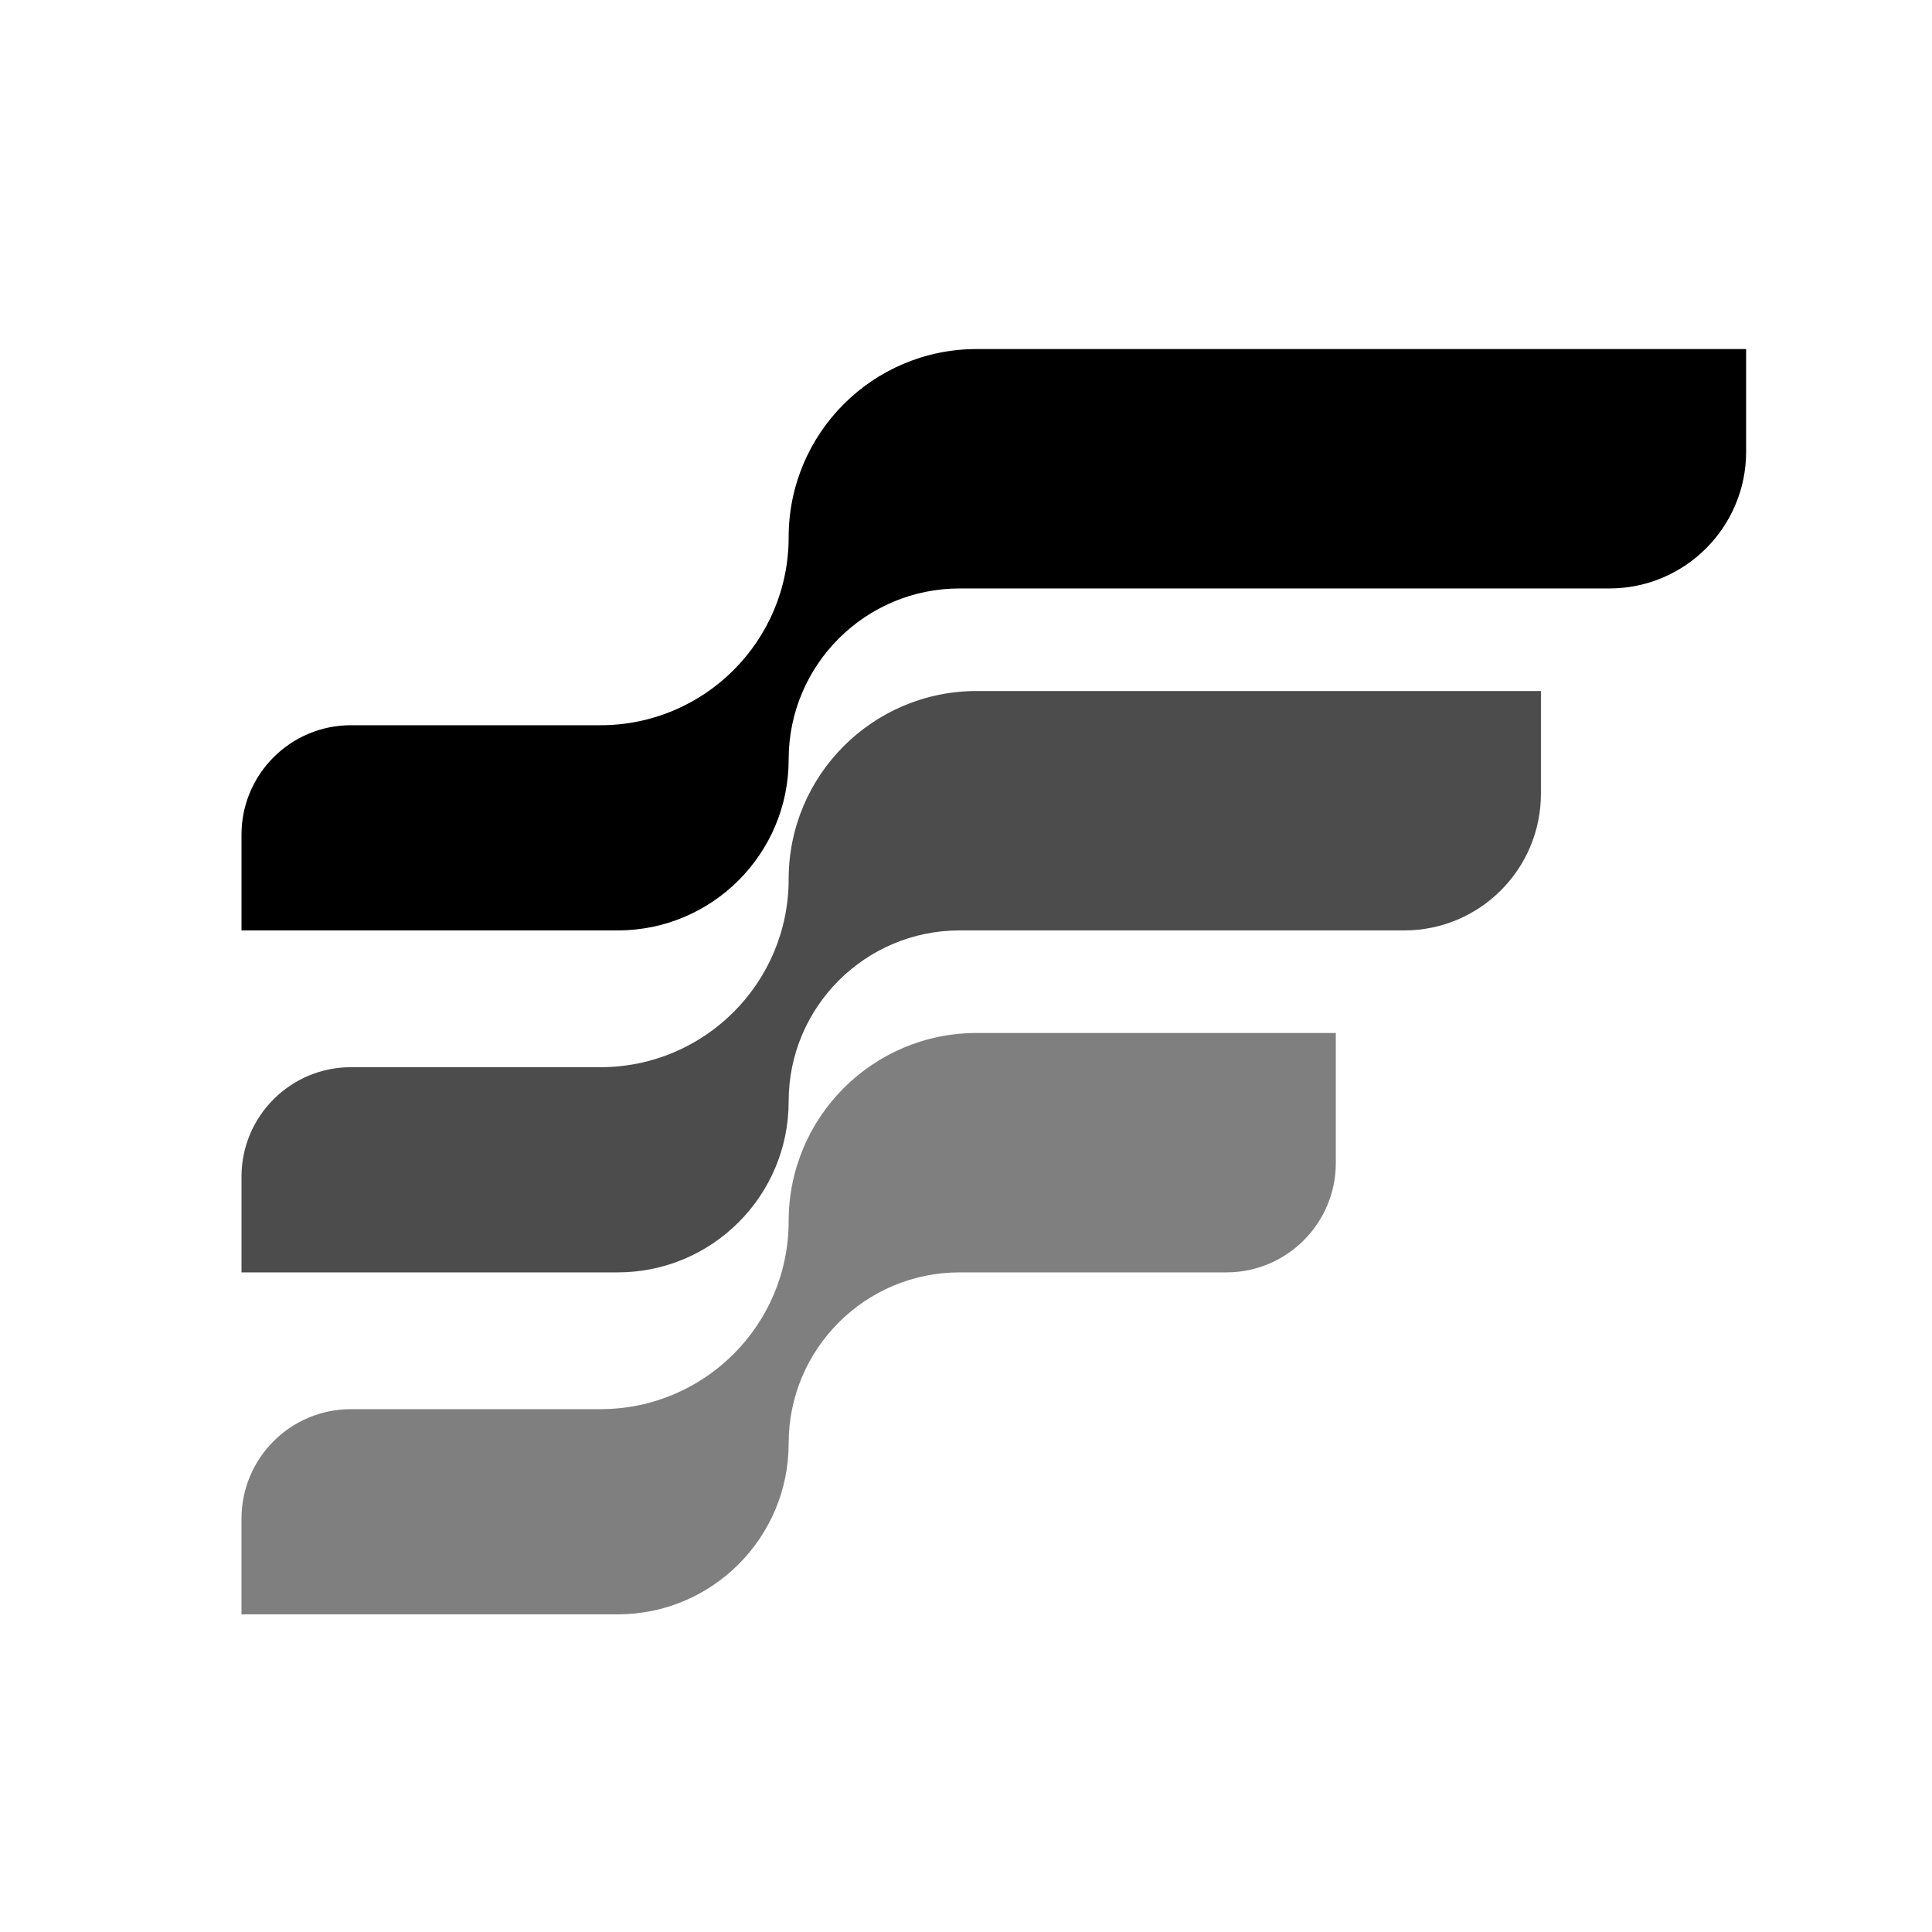
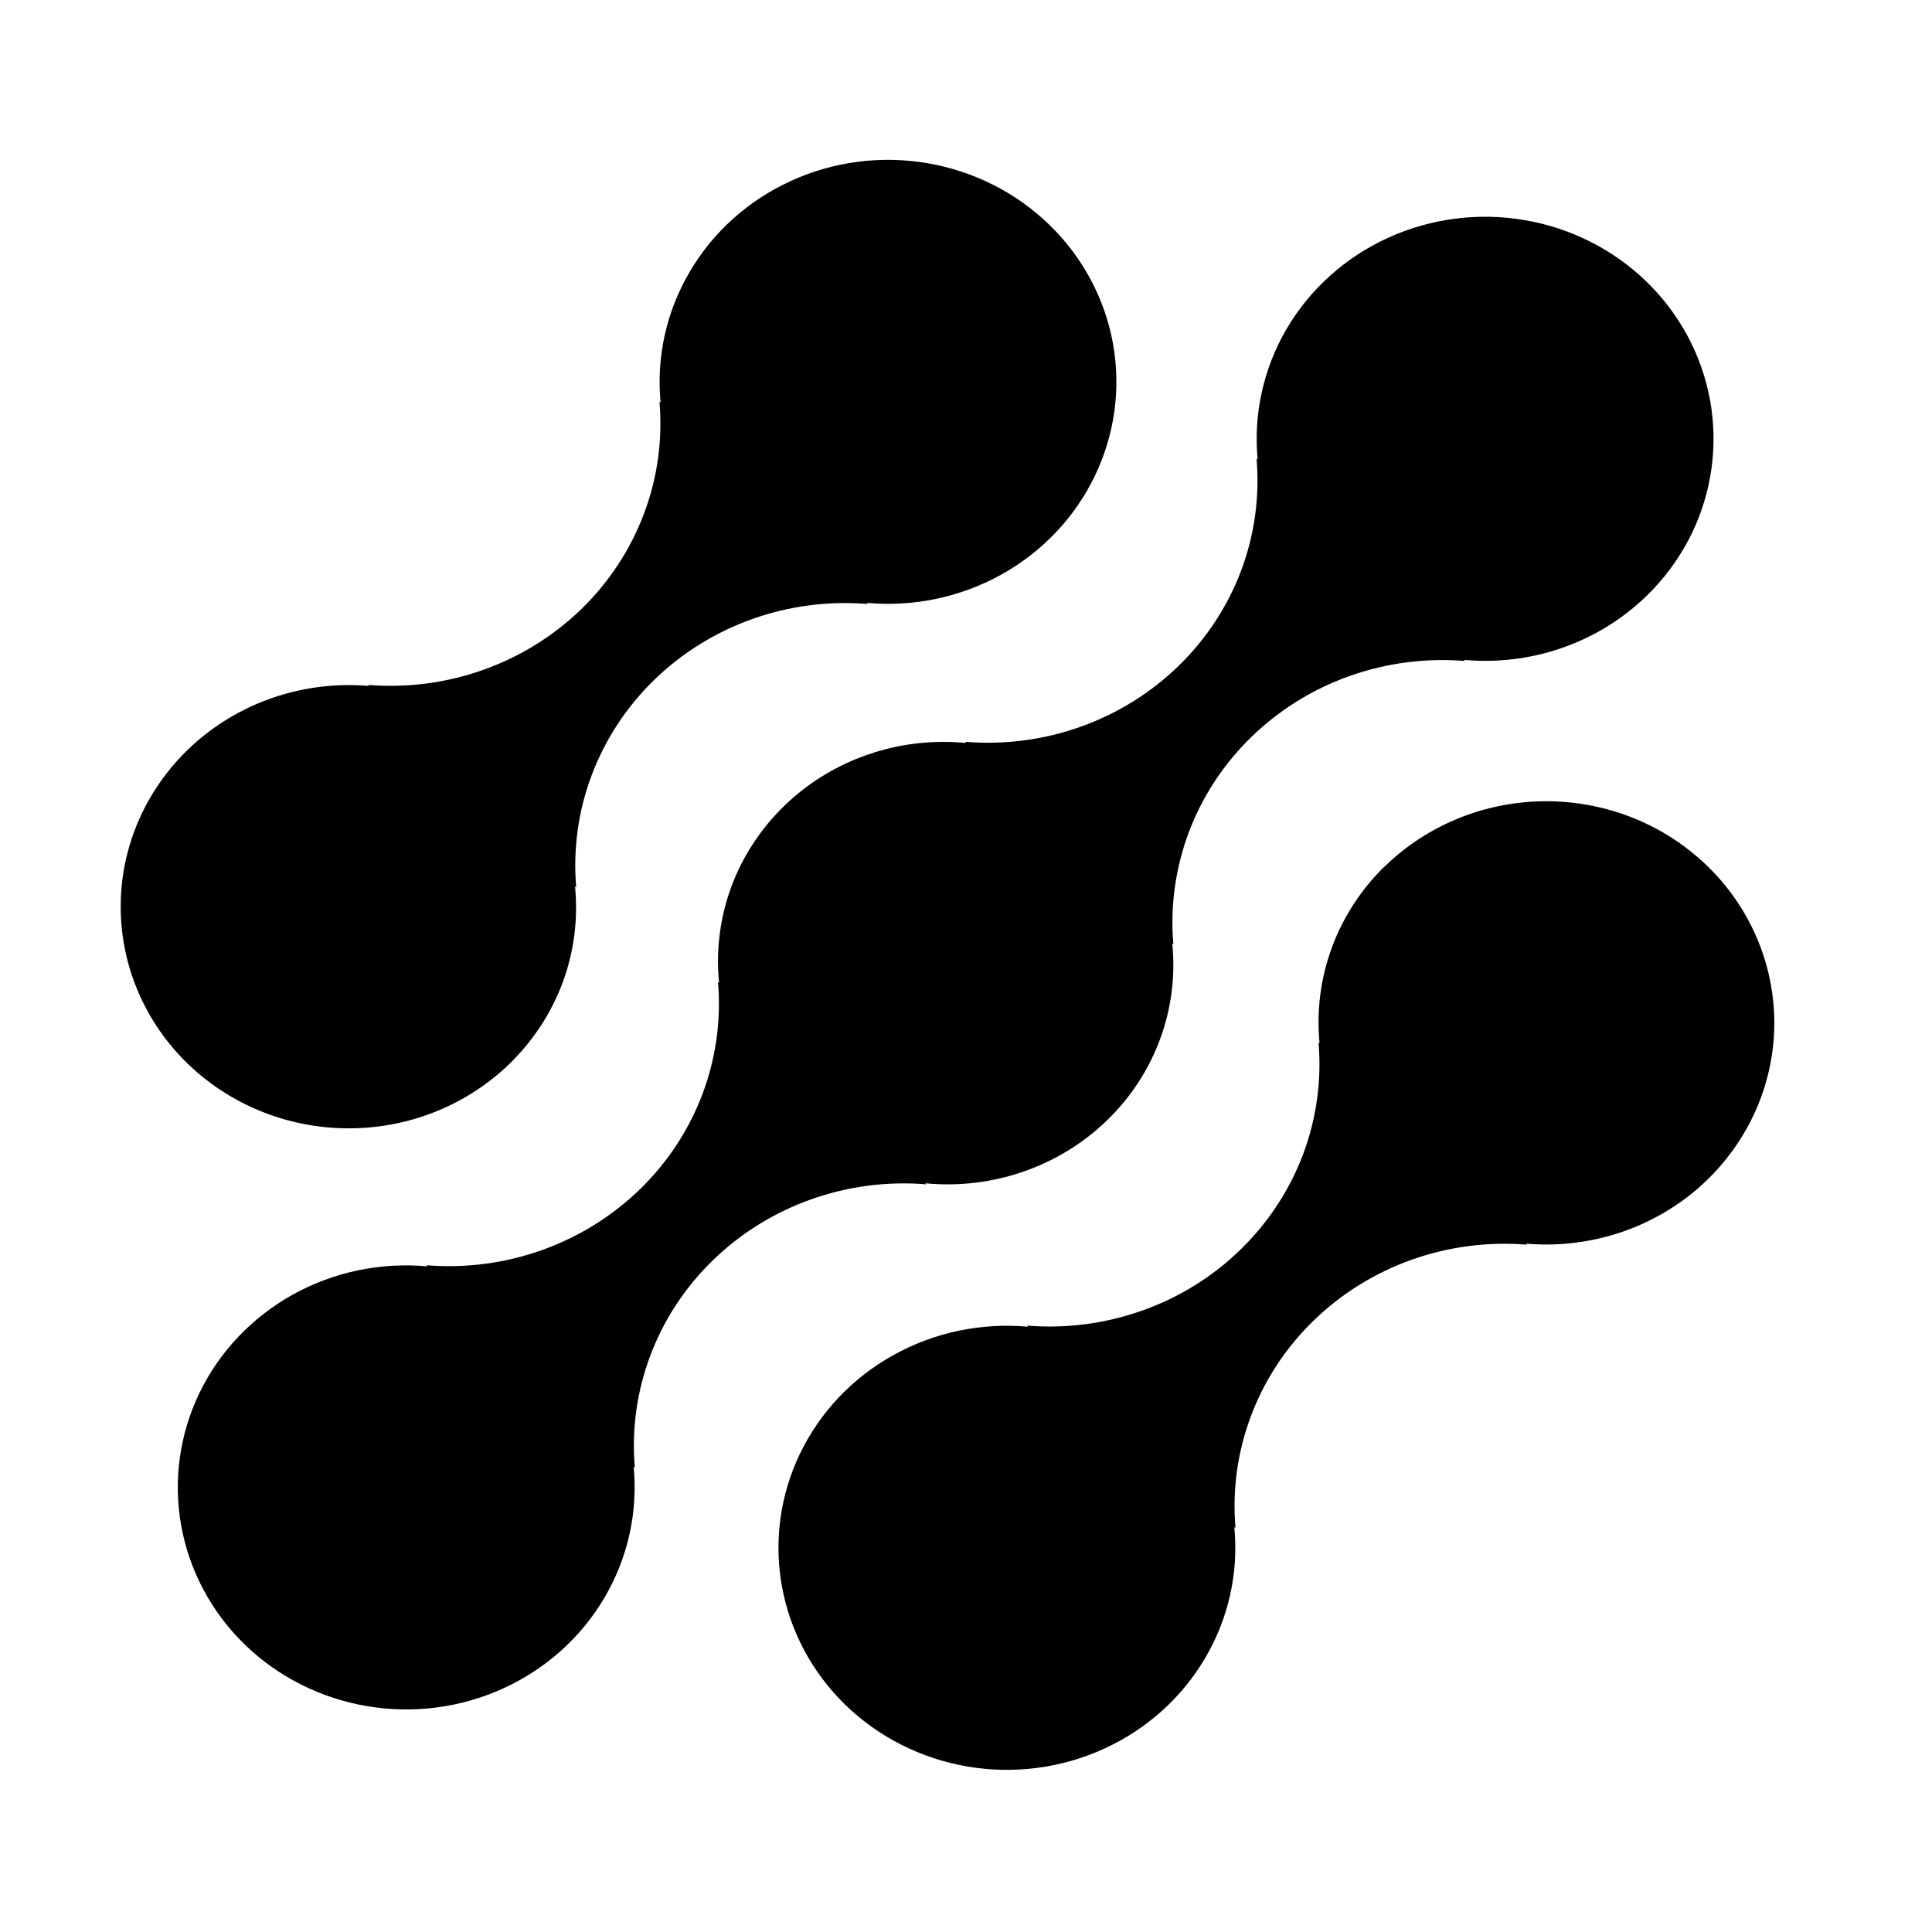
<svg xmlns="http://www.w3.org/2000/svg" version="1.1" width="24" height="24">
  <svg viewBox="0 0 24 24" fill="none" class="">
-     <path d="M7.46 9.009H4.36C3.609 9.009 3 9.618 3 10.368V11.558H7.673C8.846 11.558 9.797 10.607 9.797 9.434C9.797 8.261 10.748 7.31 11.921 7.31H19.992C20.93 7.31 21.691 6.549 21.691 5.611V4.336H12.133C10.843 4.336 9.797 5.382 9.797 6.673C9.797 7.963 8.75 9.009 7.46 9.009Z" fill="currentColor" />
-     <path opacity="0.7" d="M7.46 13.257H4.36C3.609 13.257 3 13.866 3 14.617V15.806H7.673C8.846 15.806 9.797 14.855 9.797 13.682C9.797 12.509 10.748 11.558 11.921 11.558H17.443C18.382 11.558 19.142 10.797 19.142 9.859V8.584H12.133C10.843 8.584 9.797 9.63 9.797 10.921C9.797 12.211 8.75 13.257 7.46 13.257Z" fill="currentColor" />
-     <path opacity="0.5" d="M7.46 17.505H4.36C3.609 17.505 3 18.114 3 18.865V20.054H7.673C8.846 20.054 9.797 19.103 9.797 17.93C9.797 16.757 10.748 15.806 11.921 15.806H15.234C15.985 15.806 16.594 15.197 16.594 14.447V12.832H12.133C10.843 12.832 9.797 13.878 9.797 15.169C9.797 16.459 8.75 17.505 7.46 17.505Z" fill="currentColor" />
+     <path fill-rule="evenodd" clip-rule="evenodd" d="M6.993 12.196C6.853 12.576 6.629 12.921 6.337 13.207H6.338C6.002 13.535 5.586 13.776 5.128 13.906C4.671 14.036 4.187 14.052 3.721 13.952C3.256 13.852 2.824 13.64 2.465 13.335C2.106 13.029 1.833 12.641 1.67 12.205C1.507 11.77 1.46 11.301 1.532 10.843C1.605 10.385 1.796 9.952 2.087 9.585C2.377 9.218 2.759 8.928 3.195 8.742C3.632 8.556 4.11 8.48 4.585 8.521L4.571 8.508C5.057 8.548 5.546 8.484 6.004 8.321C6.462 8.158 6.878 7.9 7.223 7.565C7.567 7.23 7.833 6.826 8 6.38C8.168 5.935 8.233 5.46 8.192 4.987L8.206 5.001C8.152 4.436 8.278 3.868 8.568 3.376C8.857 2.883 9.296 2.489 9.824 2.248C10.352 2.006 10.944 1.929 11.519 2.027C12.094 2.125 12.624 2.392 13.037 2.794C13.45 3.195 13.725 3.71 13.826 4.269C13.926 4.828 13.847 5.403 13.598 5.917C13.35 6.43 12.945 6.857 12.438 7.138C11.931 7.42 11.347 7.542 10.766 7.489L10.781 7.503C10.295 7.463 9.806 7.526 9.347 7.689C8.889 7.852 8.473 8.11 8.128 8.445C7.783 8.78 7.517 9.185 7.35 9.63C7.182 10.075 7.117 10.551 7.158 11.024L7.143 11.01C7.183 11.411 7.132 11.816 6.993 12.196ZM11.508 14.712L11.493 14.699C11.906 14.739 12.323 14.69 12.714 14.554C13.105 14.419 13.46 14.201 13.754 13.915C14.048 13.63 14.273 13.285 14.412 12.905C14.552 12.525 14.603 12.12 14.562 11.718L14.576 11.732C14.535 11.259 14.601 10.784 14.768 10.338C14.936 9.893 15.201 9.489 15.546 9.154C15.891 8.819 16.307 8.56 16.765 8.398C17.223 8.235 17.712 8.171 18.198 8.211L18.183 8.197C18.765 8.251 19.349 8.128 19.856 7.847C20.363 7.565 20.768 7.138 21.017 6.625C21.265 6.111 21.344 5.535 21.244 4.976C21.143 4.417 20.868 3.902 20.455 3.5C20.042 3.099 19.512 2.831 18.937 2.734C18.362 2.636 17.77 2.713 17.241 2.955C16.713 3.196 16.274 3.59 15.984 4.083C15.695 4.576 15.569 5.144 15.623 5.709L15.609 5.695C15.65 6.167 15.585 6.643 15.418 7.088C15.25 7.533 14.985 7.938 14.64 8.273C14.295 8.608 13.879 8.866 13.421 9.029C12.963 9.192 12.474 9.255 11.988 9.215L12.002 9.23C11.588 9.189 11.171 9.238 10.78 9.374C10.389 9.509 10.034 9.727 9.74 10.013C9.447 10.298 9.222 10.643 9.082 11.023C8.943 11.403 8.892 11.809 8.933 12.21L8.919 12.197C8.96 12.669 8.894 13.144 8.727 13.589C8.559 14.035 8.294 14.439 7.949 14.774C7.604 15.109 7.188 15.367 6.73 15.53C6.272 15.693 5.783 15.757 5.297 15.717L5.311 15.731C4.73 15.678 4.146 15.8 3.639 16.081C3.132 16.363 2.726 16.79 2.478 17.303C2.23 17.817 2.15 18.393 2.251 18.952C2.351 19.511 2.627 20.026 3.039 20.428C3.452 20.829 3.983 21.097 4.558 21.194C5.133 21.292 5.725 21.215 6.254 20.973C6.782 20.732 7.221 20.338 7.51 19.845C7.8 19.352 7.926 18.784 7.871 18.219L7.886 18.233C7.845 17.76 7.911 17.285 8.078 16.84C8.246 16.394 8.511 15.99 8.856 15.655C9.201 15.32 9.617 15.062 10.075 14.899C10.533 14.736 11.022 14.672 11.508 14.712ZM17.2 10.763C16.907 11.049 16.683 11.394 16.544 11.774C16.404 12.154 16.353 12.559 16.392 12.96L16.379 12.947C16.42 13.419 16.354 13.894 16.187 14.34C16.019 14.785 15.754 15.189 15.409 15.524C15.064 15.86 14.648 16.118 14.19 16.28C13.732 16.443 13.243 16.507 12.757 16.467L12.771 16.481C12.19 16.428 11.606 16.551 11.099 16.833C10.592 17.114 10.187 17.541 9.939 18.055C9.691 18.569 9.612 19.144 9.713 19.703C9.813 20.262 10.089 20.778 10.502 21.179C10.915 21.58 11.445 21.847 12.021 21.945C12.596 22.042 13.188 21.965 13.716 21.723C14.244 21.482 14.683 21.088 14.972 20.595C15.262 20.102 15.388 19.534 15.333 18.969L15.348 18.983C15.307 18.51 15.372 18.035 15.54 17.59C15.707 17.144 15.973 16.74 16.318 16.405C16.663 16.07 17.078 15.812 17.536 15.649C17.994 15.486 18.483 15.422 18.97 15.462L18.955 15.449C19.43 15.49 19.908 15.414 20.344 15.229C20.781 15.043 21.163 14.753 21.453 14.385C21.744 14.018 21.935 13.585 22.008 13.127C22.081 12.669 22.033 12.201 21.87 11.765C21.707 11.33 21.434 10.941 21.075 10.636C20.717 10.33 20.285 10.118 19.819 10.018C19.354 9.918 18.87 9.934 18.412 10.064C17.955 10.194 17.538 10.435 17.202 10.763H17.2Z" fill="currentColor" />
  </svg>
  <style>@media (prefers-color-scheme: light) { :root { filter: none; } }
</style>
</svg>
